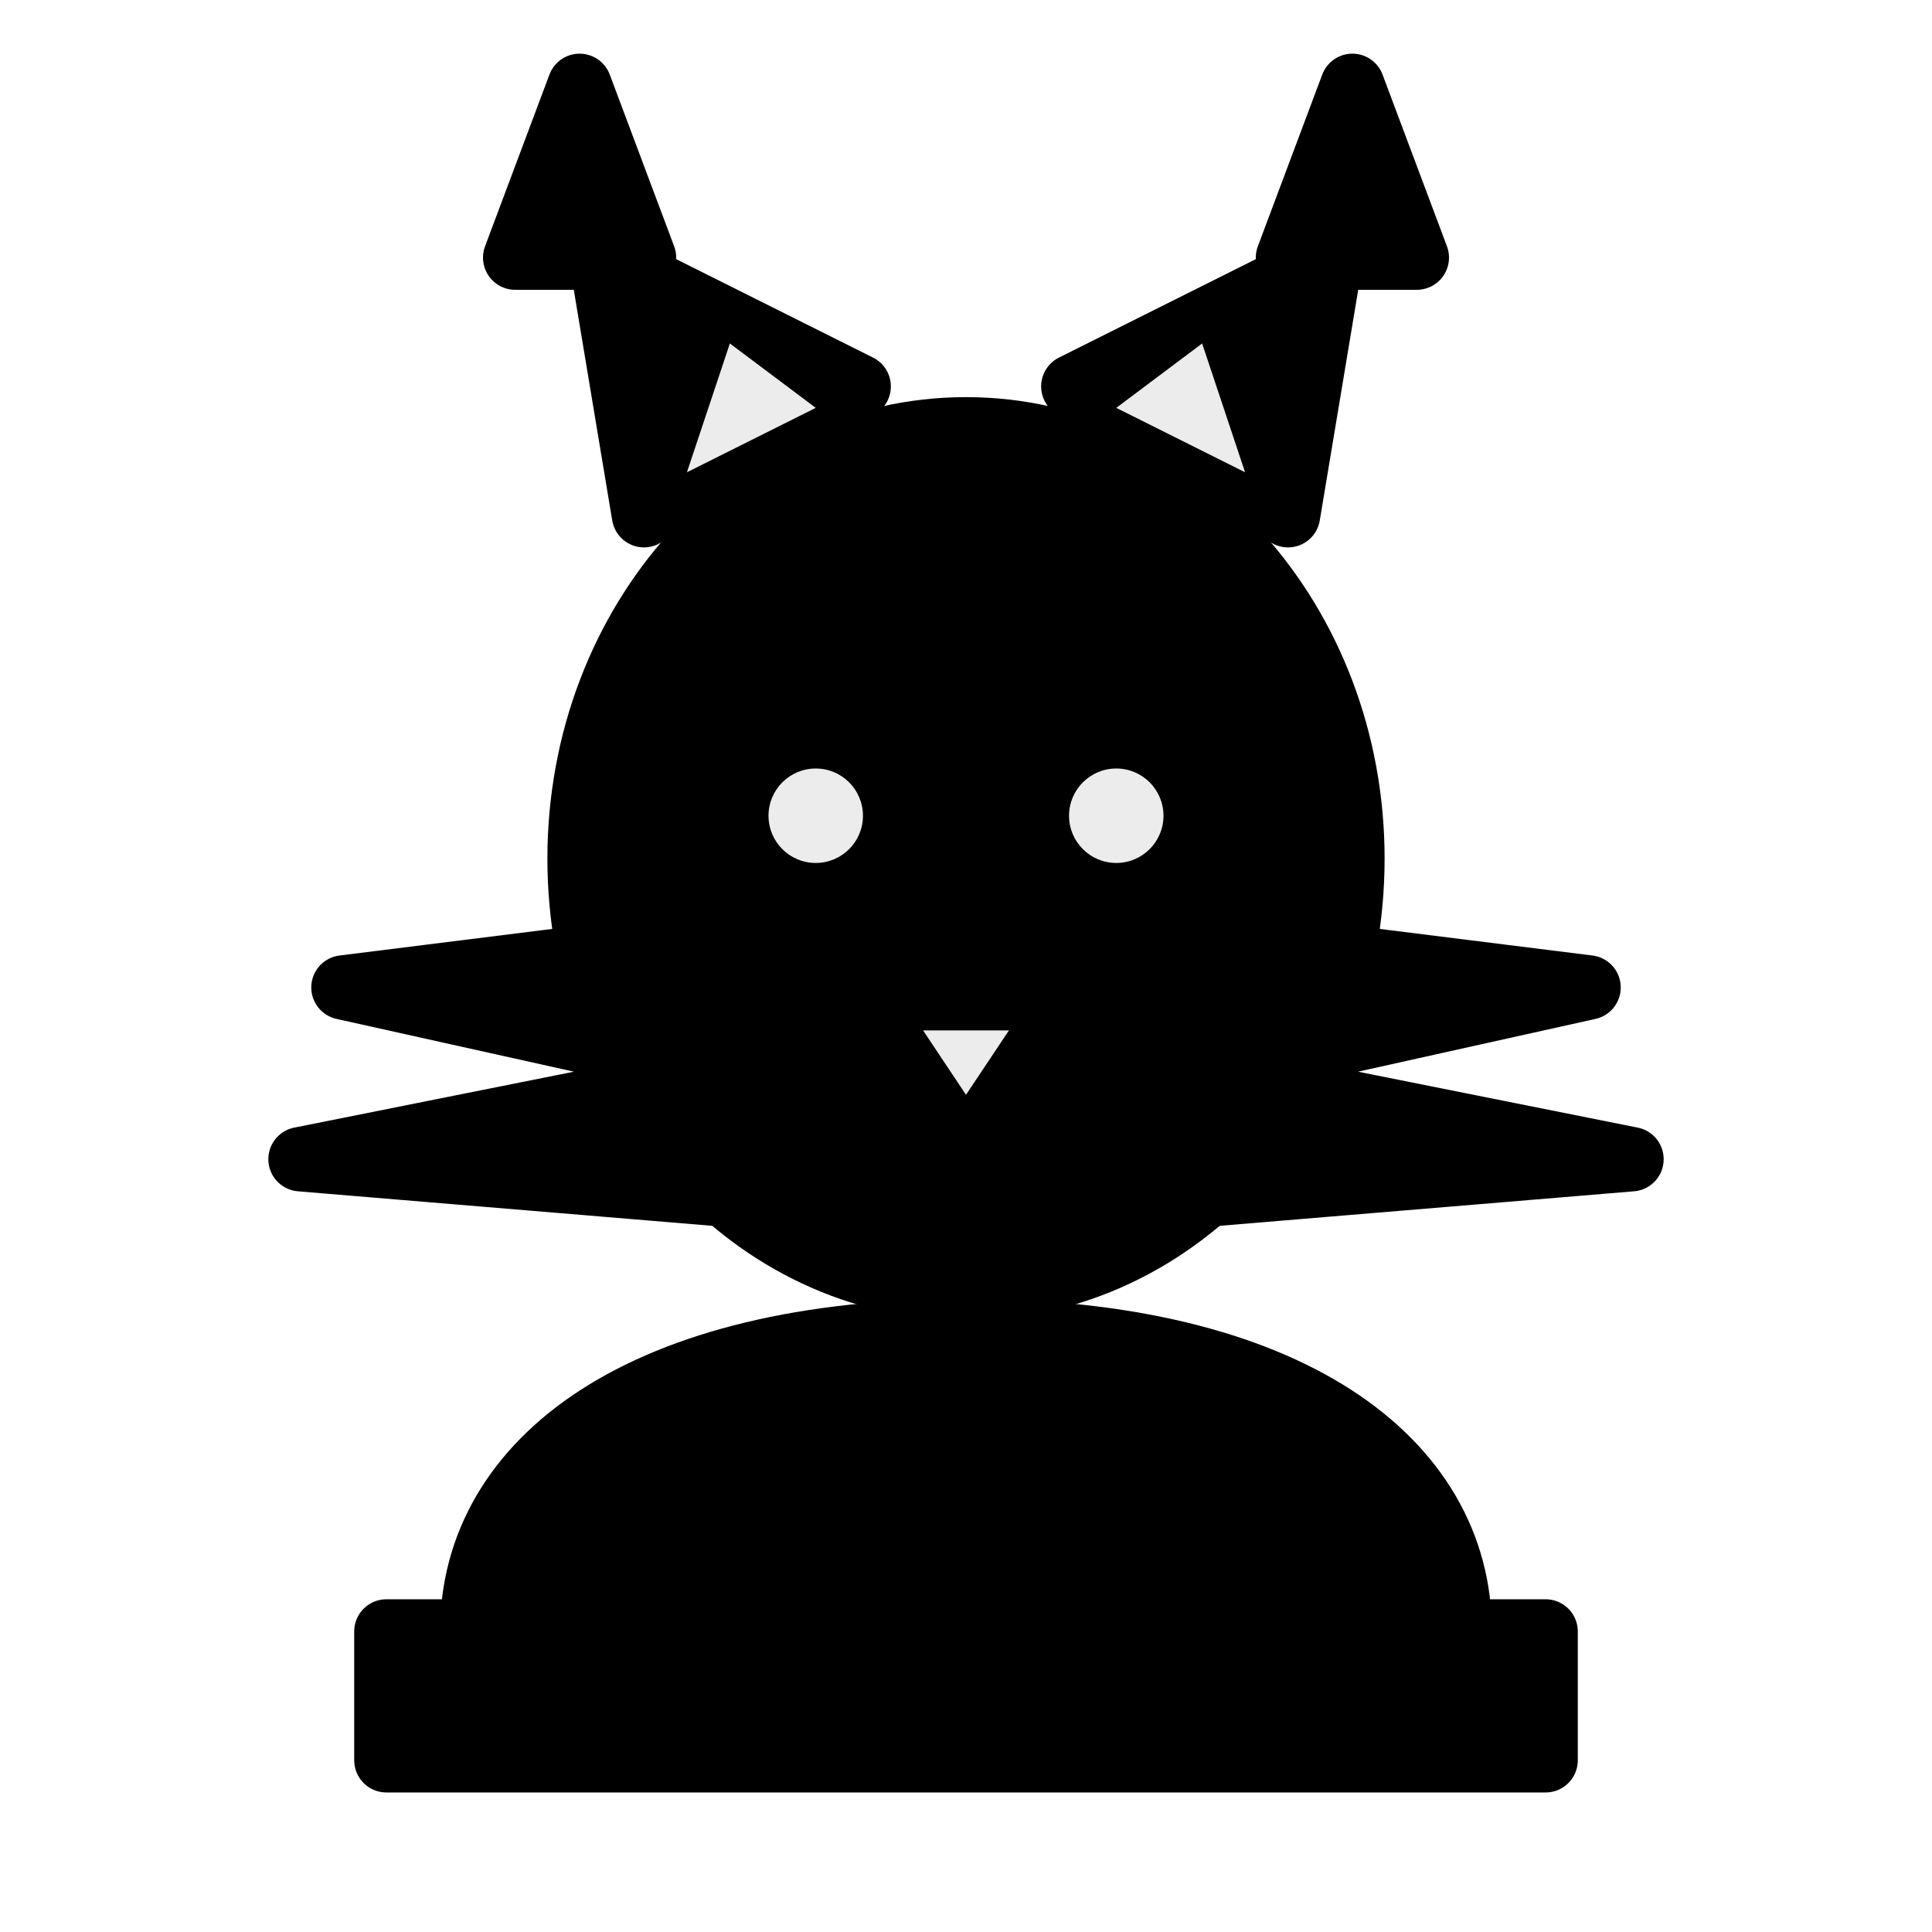
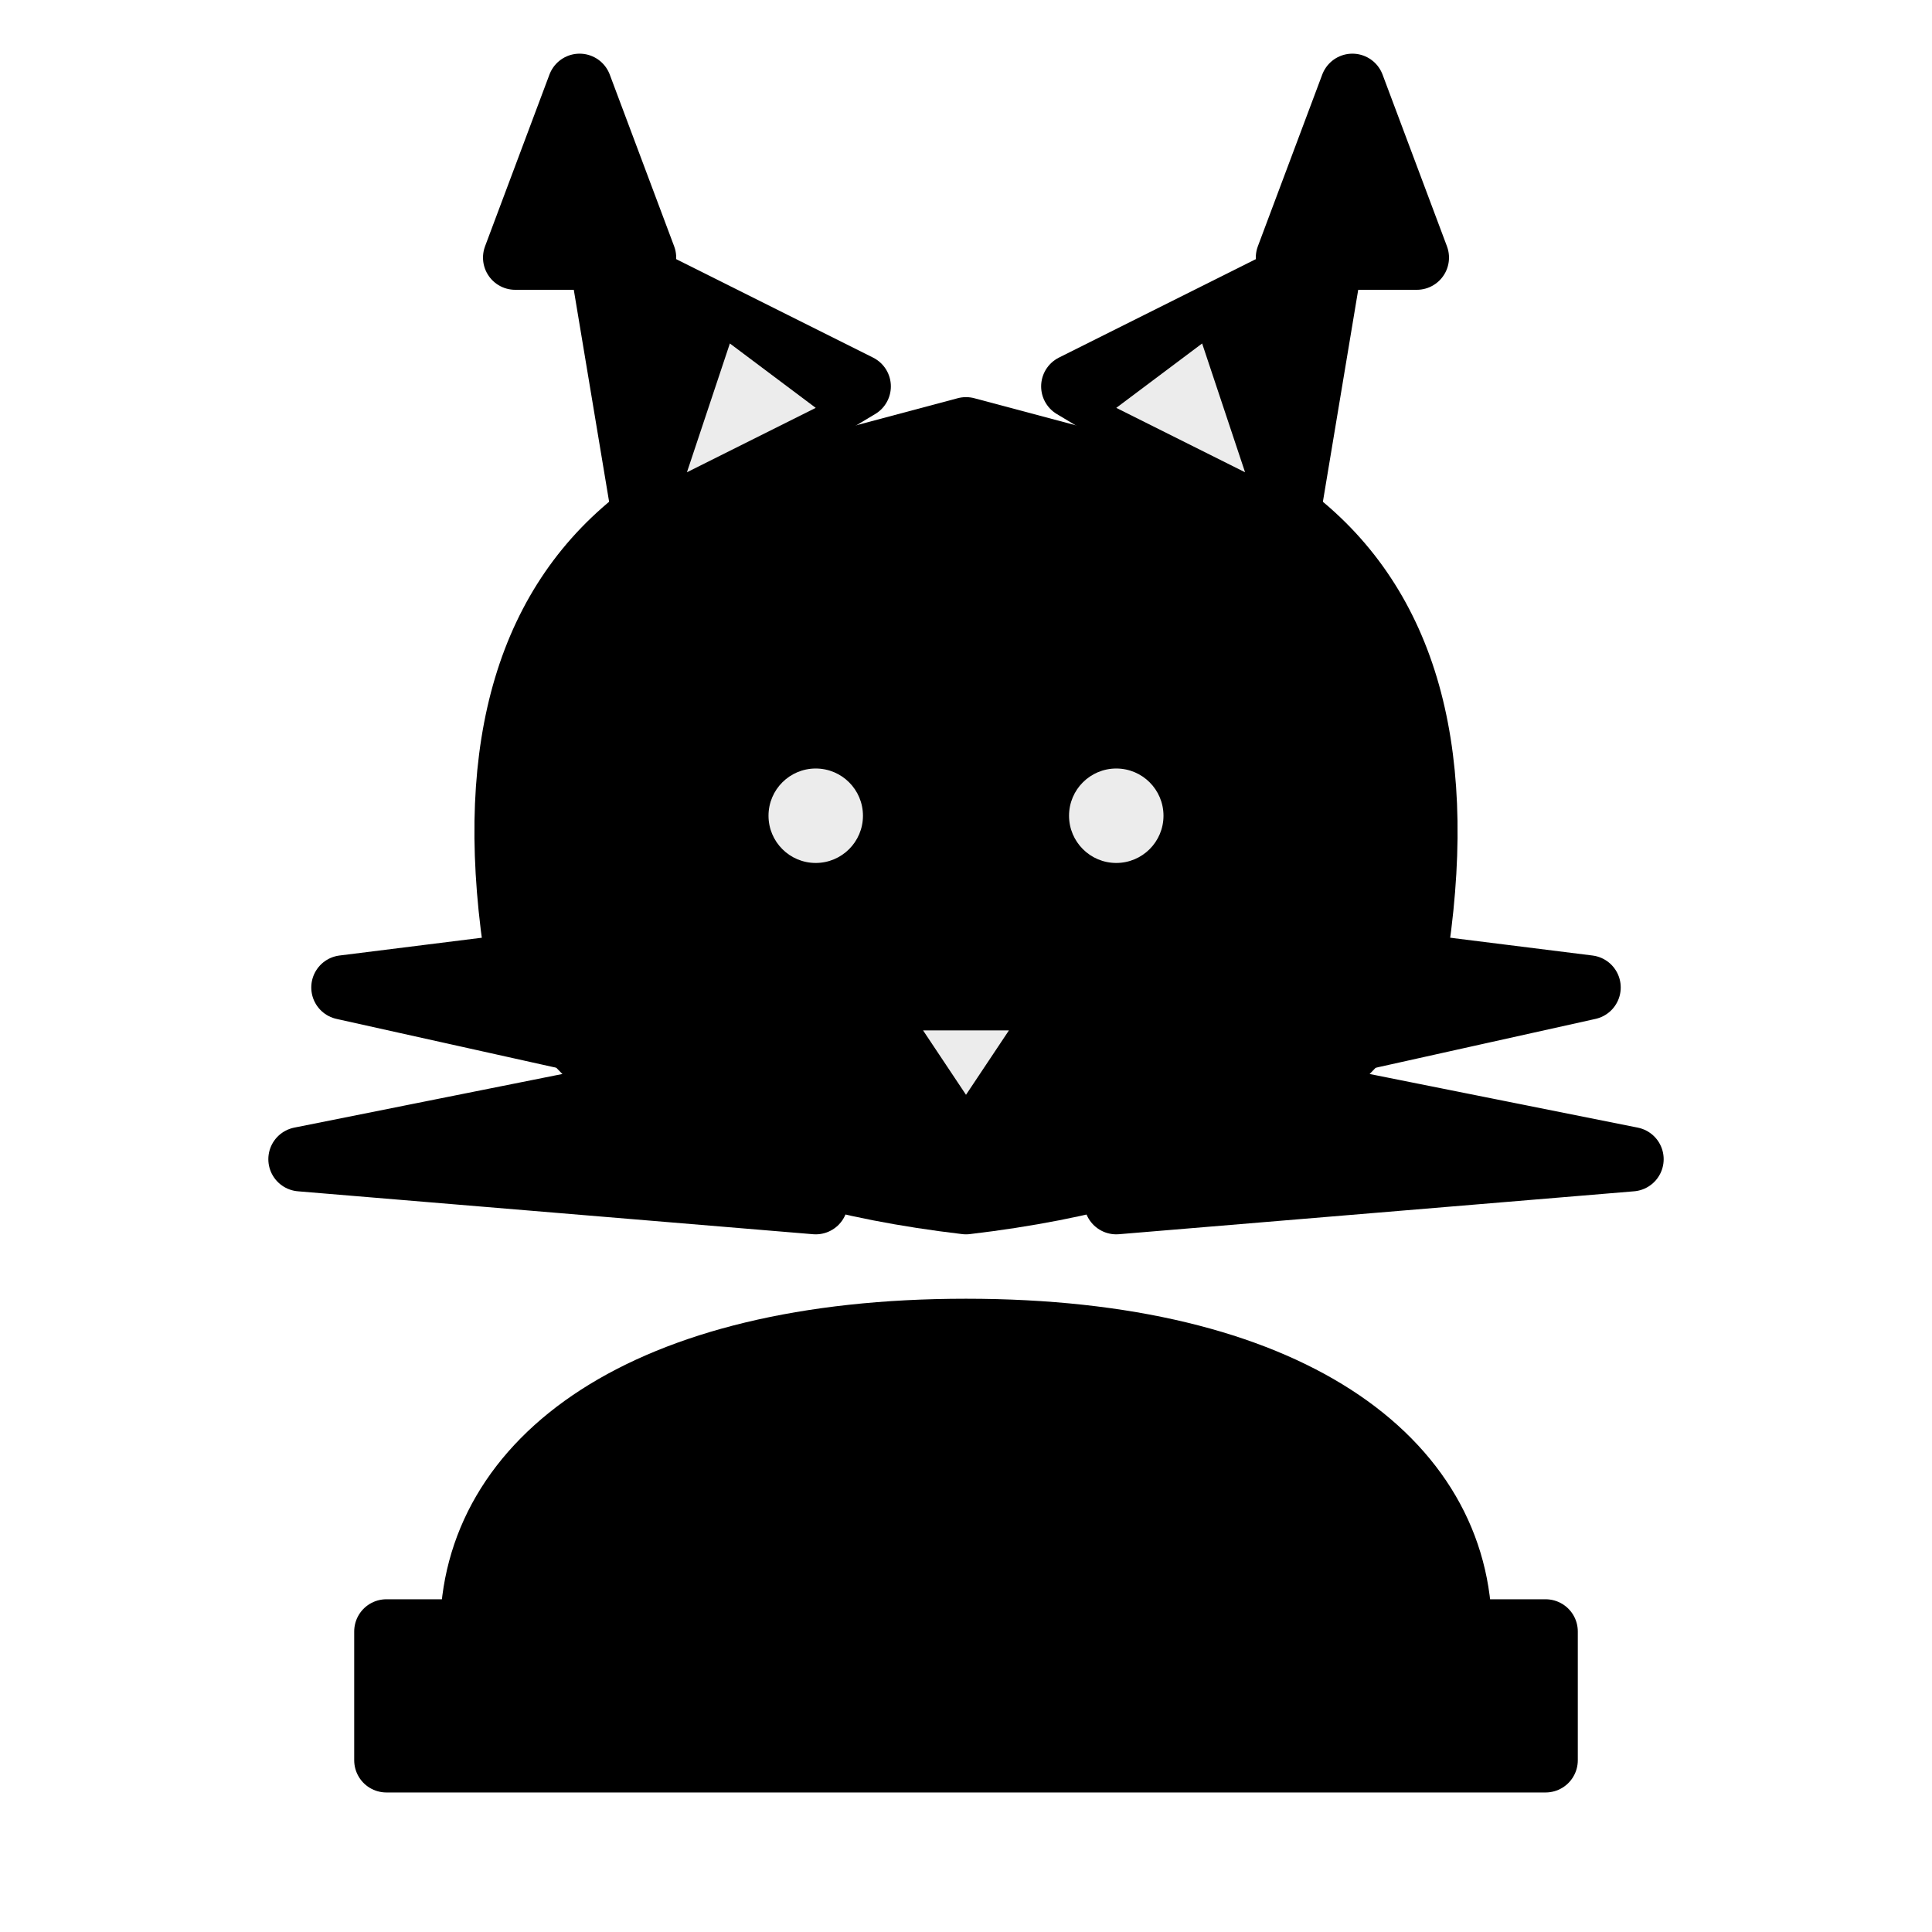
<svg xmlns="http://www.w3.org/2000/svg" viewBox="0 0 45 45">
  <g fill="#000" stroke="#000" stroke-linecap="round" stroke-linejoin="round" stroke-width="1.5">
    <path d="M9 41h27v-3H9z" />
    <path d="M11 38c0-4 4-7 11.5-7S34 34 34 38z" />
    <path d="M16 22 L8 23 L17 25 L7 27 L19 28 Z" />
    <path d="M29 22 L37 23 L28 25 L38 27 L26 28 Z" />
-     <ellipse cx="22.5" cy="20" rx="9" ry="10" />
+     <path d="M12 22 Q11 15 15 12 L22.5 10 L30 12 Q34 15 33 22 Q31 27 22.5 28 Q14 27 12 22 Z" />
    <path d="M15 12l-1-6 6 3zm15 0l1-6-6 3z" />
    <path fill="#ececec" stroke="none" d="M16 11l1-3 2 1.5zm13 0l-1-3-2 1.5z" />
    <path d="M12 6 L13.5 2 L15 6 Z M30 6 L31.5 2 L33 6 Z" />
    <circle cx="19" cy="19" r="1.1" fill="#ececec" stroke="none" />
    <circle cx="26" cy="19" r="1.1" fill="#ececec" stroke="none" />
    <path fill="#ececec" stroke="none" d="M21.5 24l1 1.5 1-1.5z" />
  </g>
</svg>
